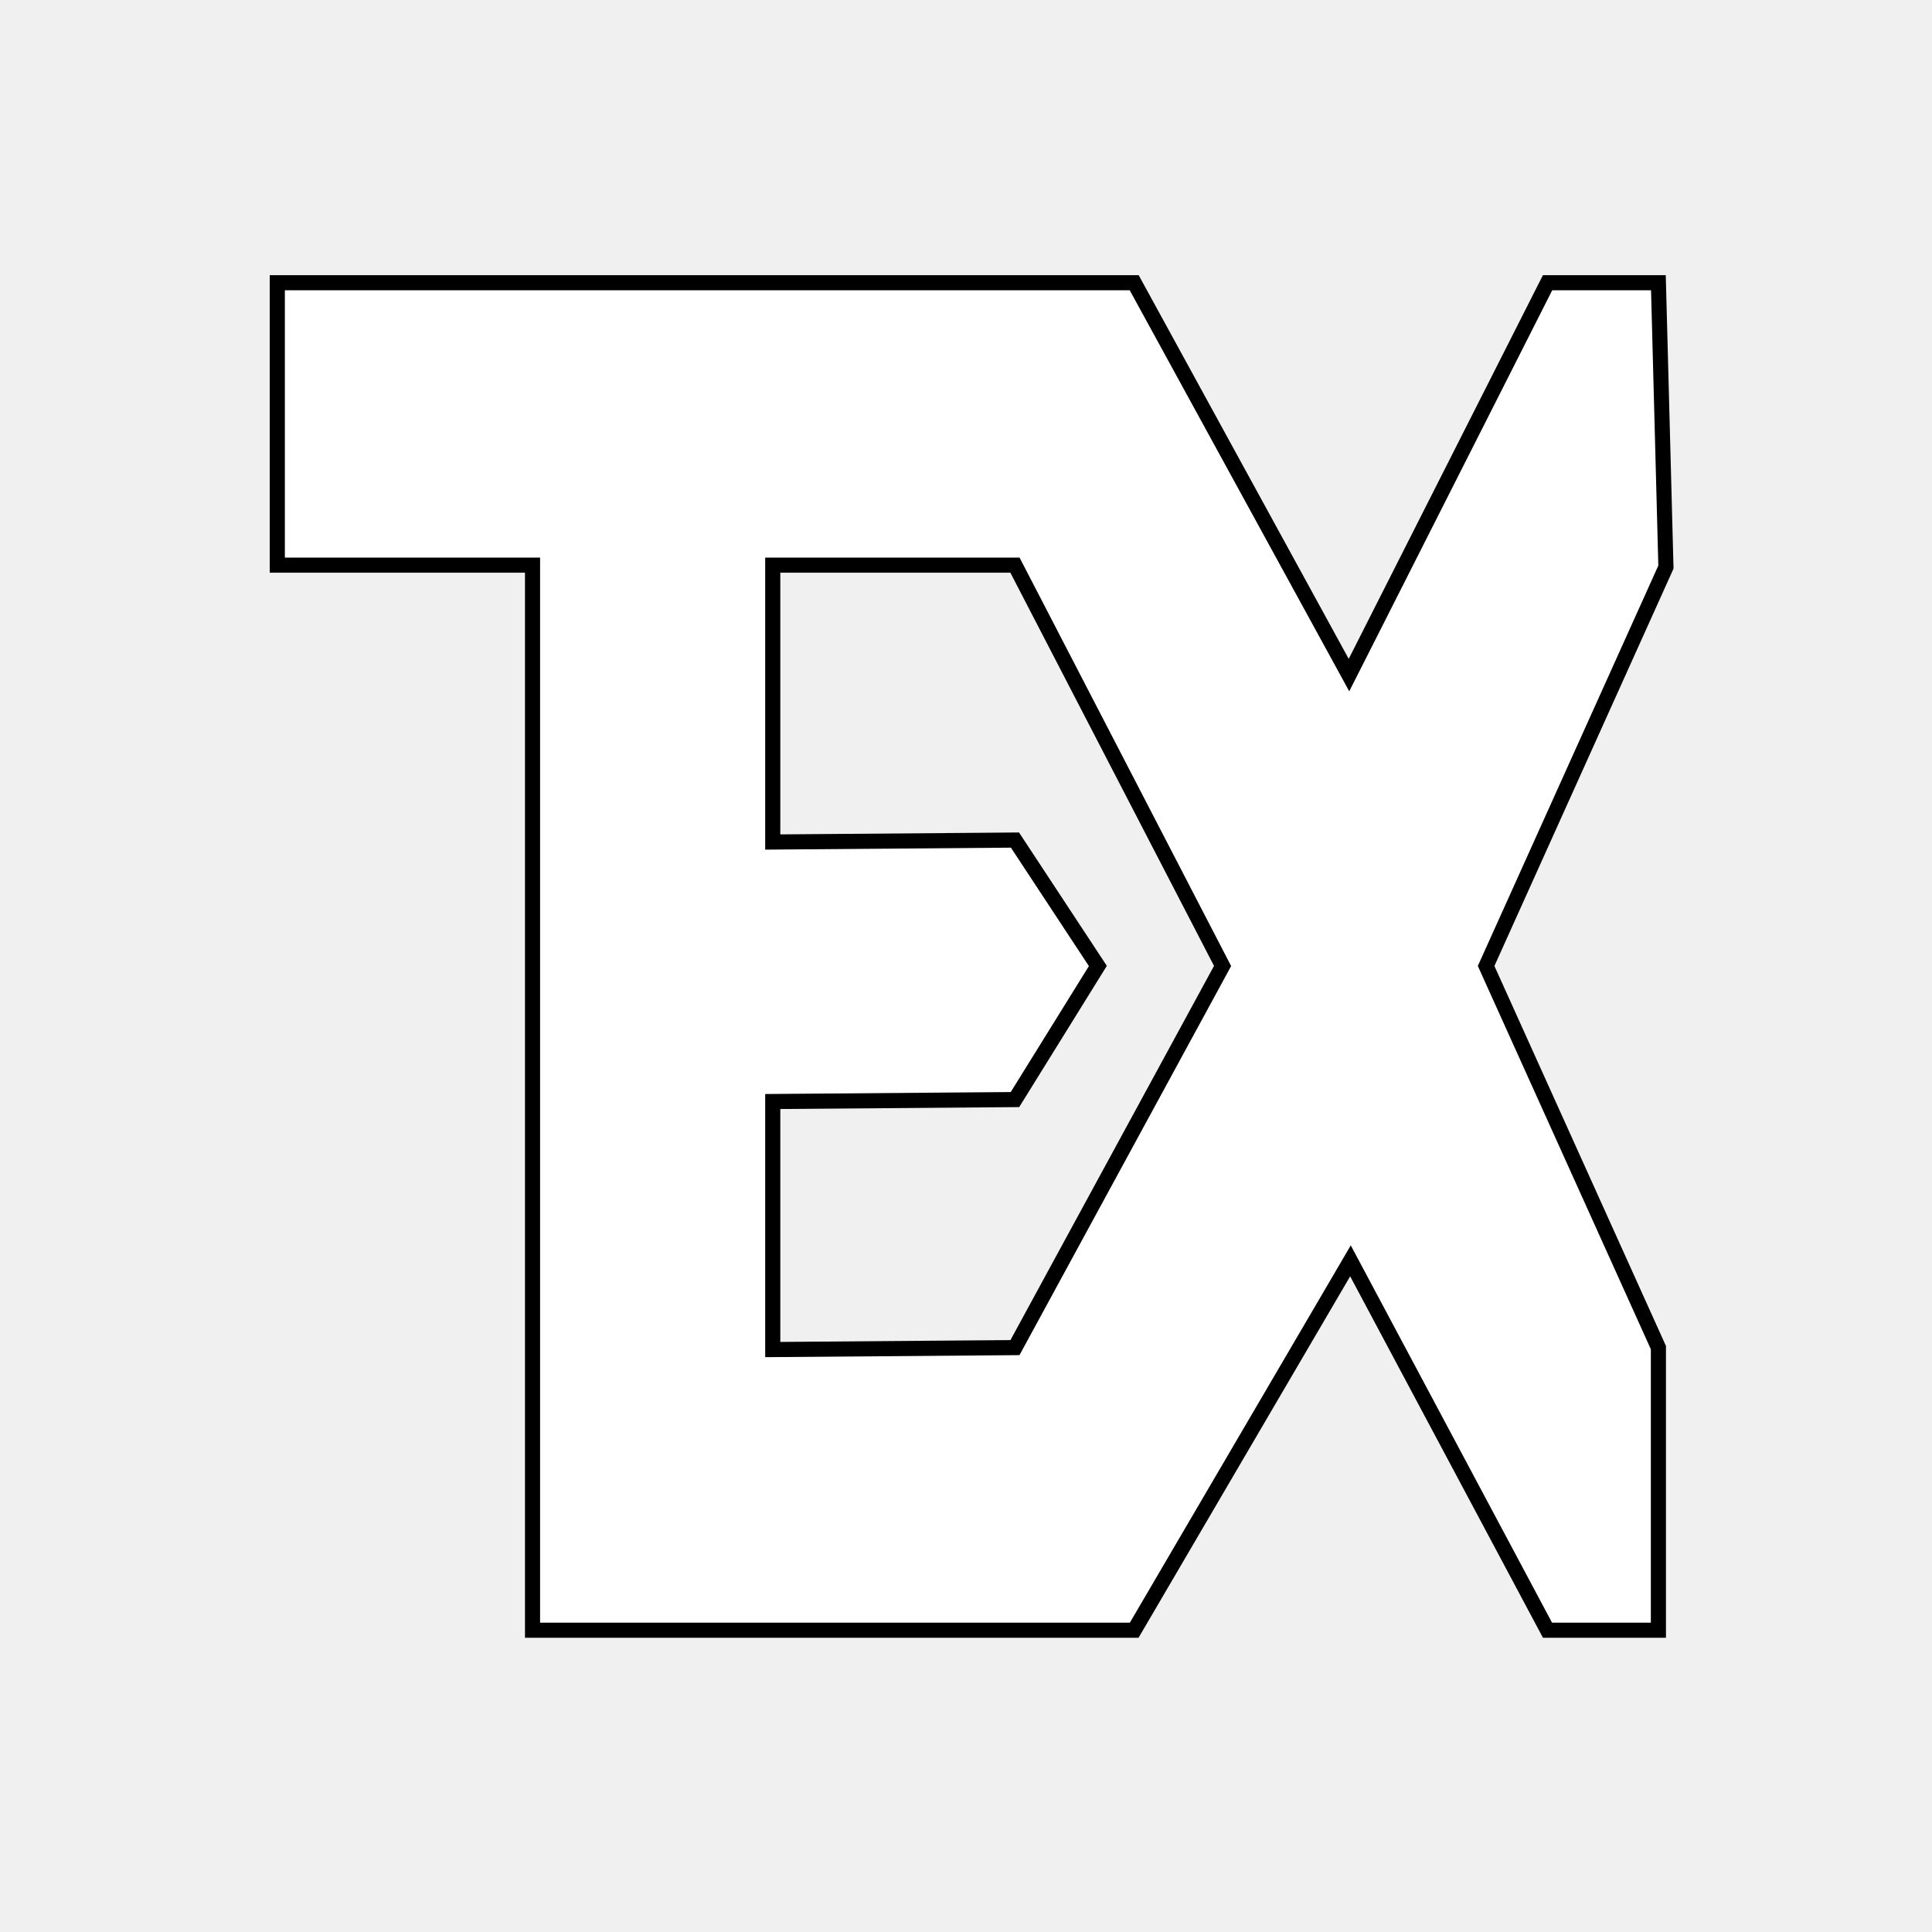
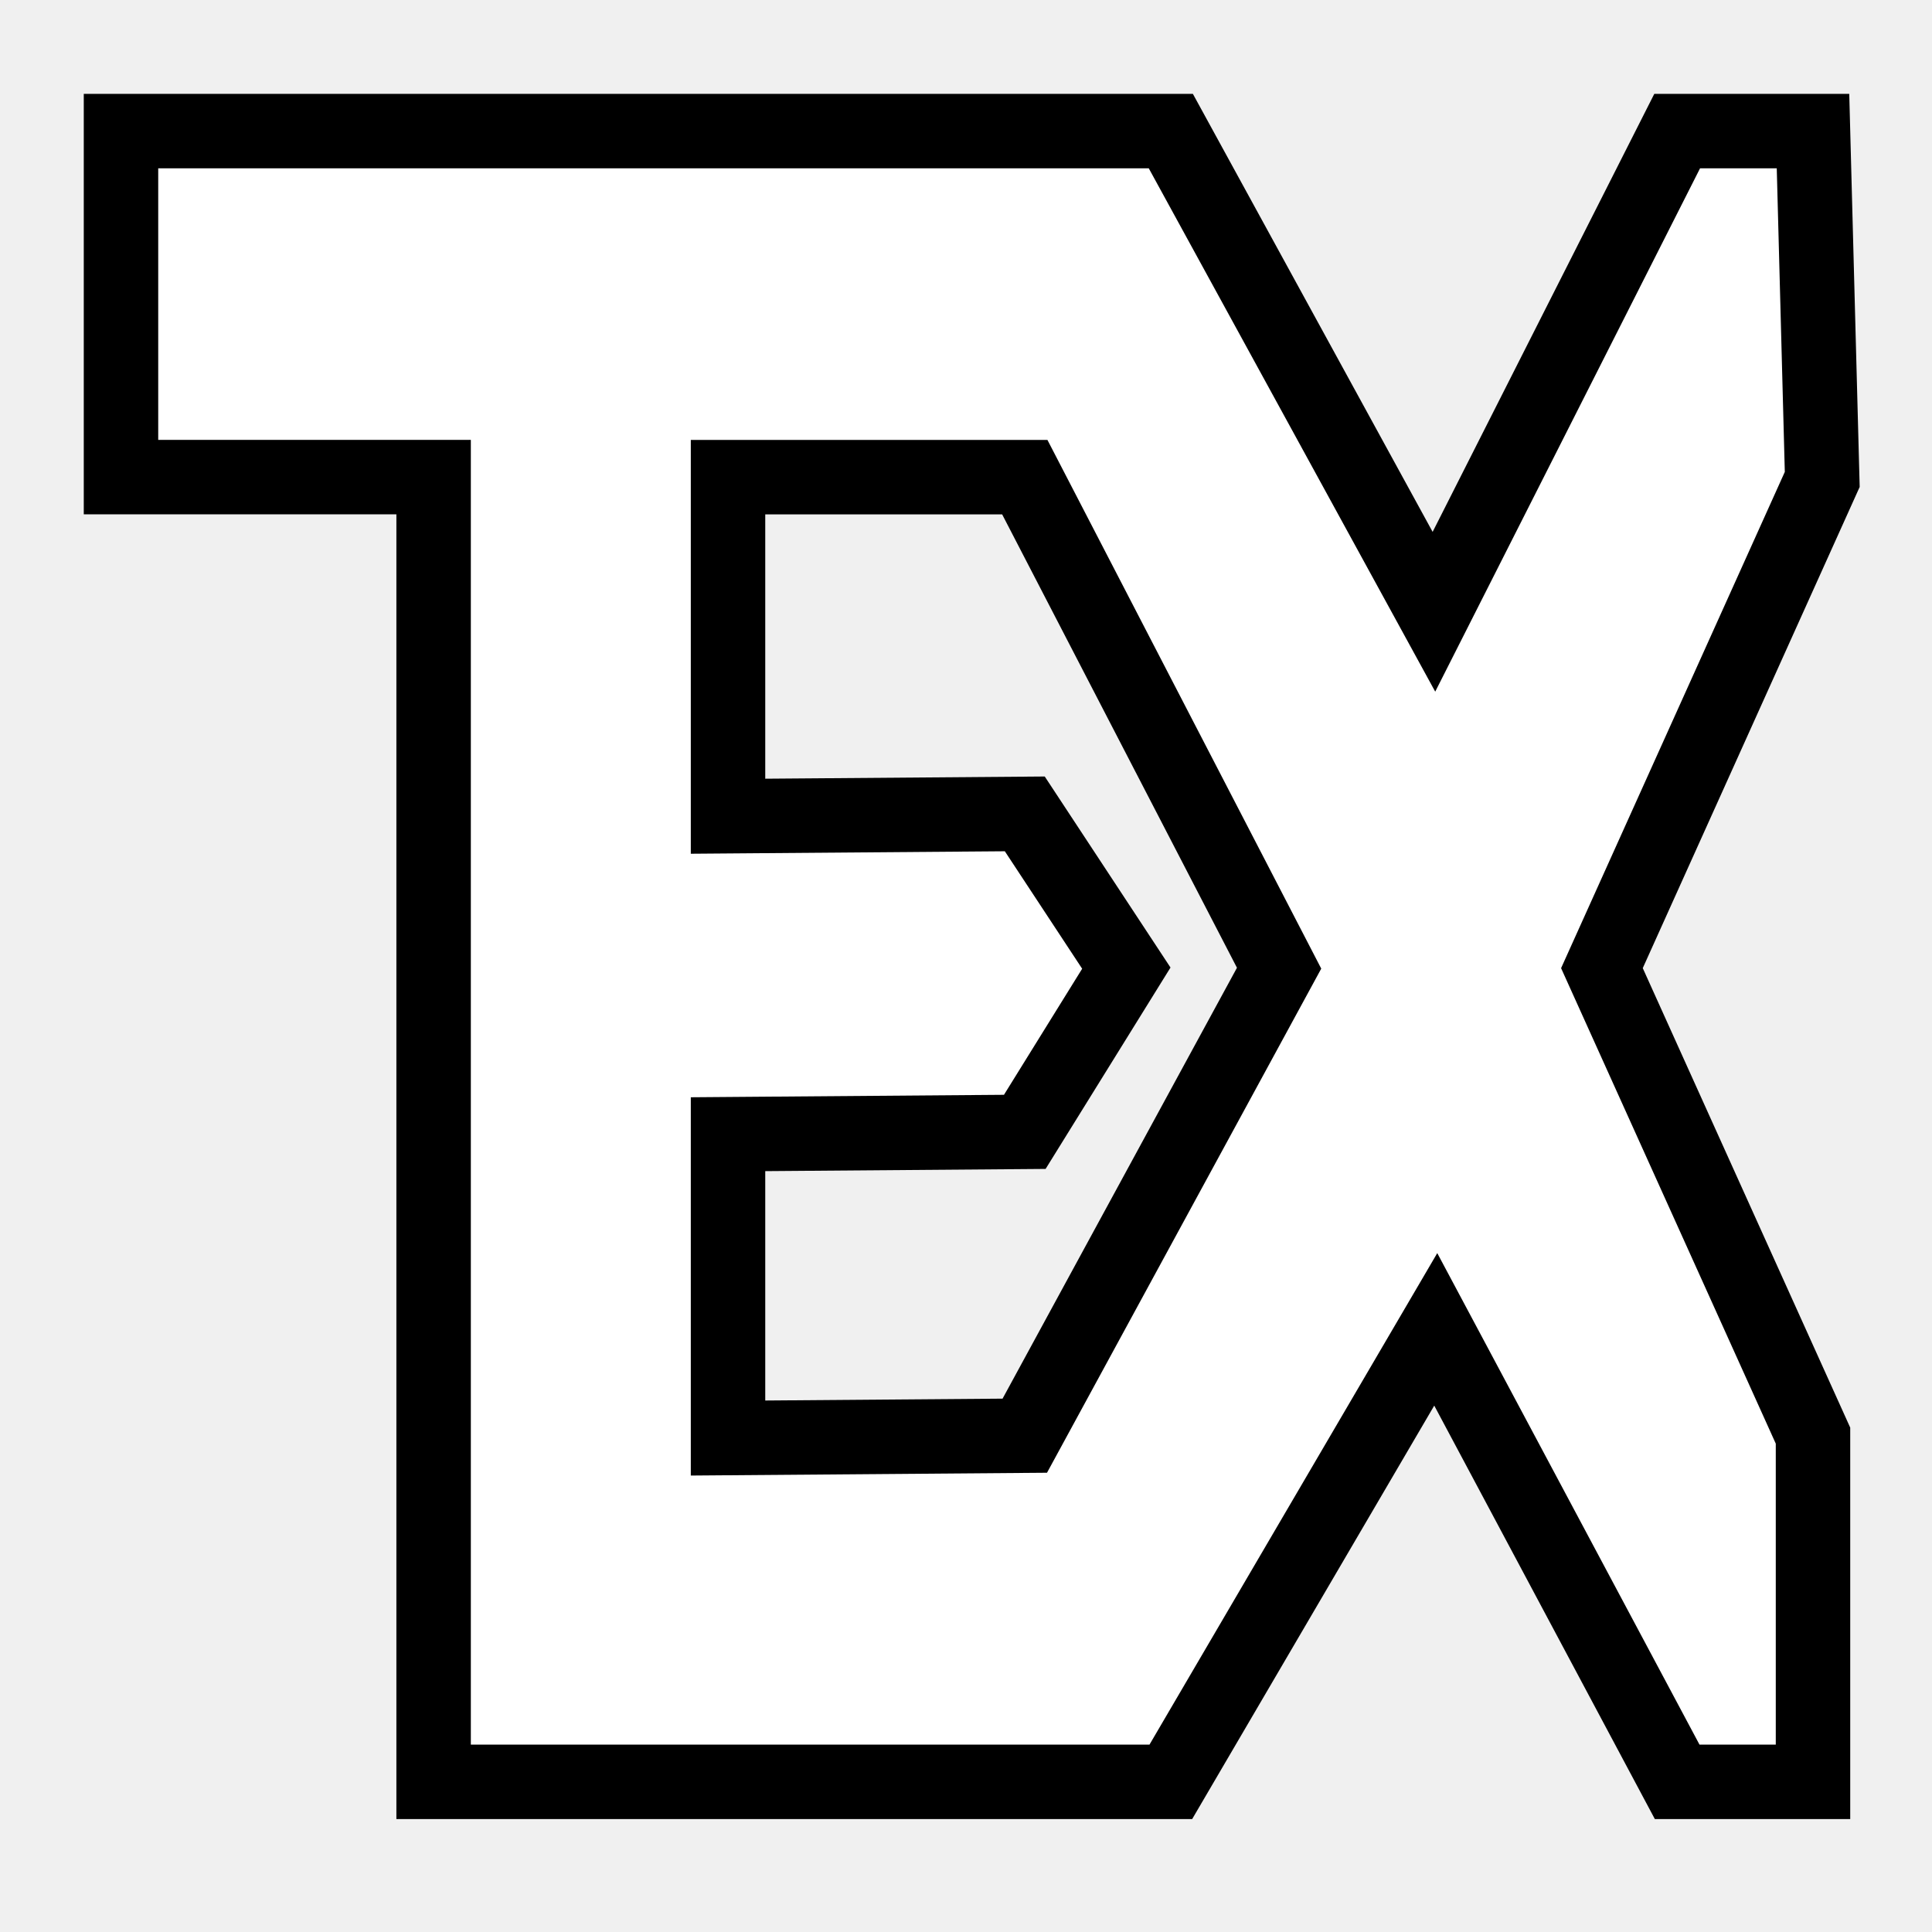
<svg xmlns="http://www.w3.org/2000/svg" width="128" height="128" viewBox="0 0 33.867 33.867" version="1.1" id="svg1">
  <defs id="defs1" />
  <g id="layer1">
-     <path id="path9" style="fill:#ffffff;fill-opacity:1;stroke:#000000;stroke-width:0.265px;stroke-linecap:butt;stroke-linejoin:miter;stroke-opacity:1" d="m 4.861,4.956 v 4.951 H 9.335 V 28.577 l 8.458,4e-6 h 2.089 l 3.791,-6.475 3.454,6.475 1.944,-6.7e-5 V 23.623 L 26.051,16.933 29.203,9.941 29.071,4.956 27.128,4.956 23.647,11.834 19.882,4.956 h -2.089 z m 8.685,4.951 4.246,-2.74e-5 3.639,7.026 -3.639,6.69 -4.246,0.034 V 19.309 l 4.246,-0.034 1.453,-2.342 -1.453,-2.207 -4.246,0.034 z" />
+     <path id="path9" style="fill:#ffffff;fill-opacity:1;stroke:#000000;stroke-width:1.305;stroke-linecap:butt;stroke-linejoin:miter;stroke-dasharray:none;stroke-opacity:1" d="M 2.121,2.298 V 8.363 H 7.601 V 31.235 l 10.363,5e-6 h 2.56 l 4.644,-7.932 4.232,7.932 2.381,-8.2e-5 V 25.166 L 28.081,16.971 31.943,8.404 31.781,2.298 29.4,2.298 25.136,10.724 20.524,2.298 h -2.56 z m 10.641,6.066 5.202,-3.35e-5 4.458,8.608 -4.458,8.195 -5.202,0.041 v -5.326 l 5.202,-0.041 1.78,-2.87 -1.78,-2.704 -5.202,0.041 z" />
  </g>
</svg>
